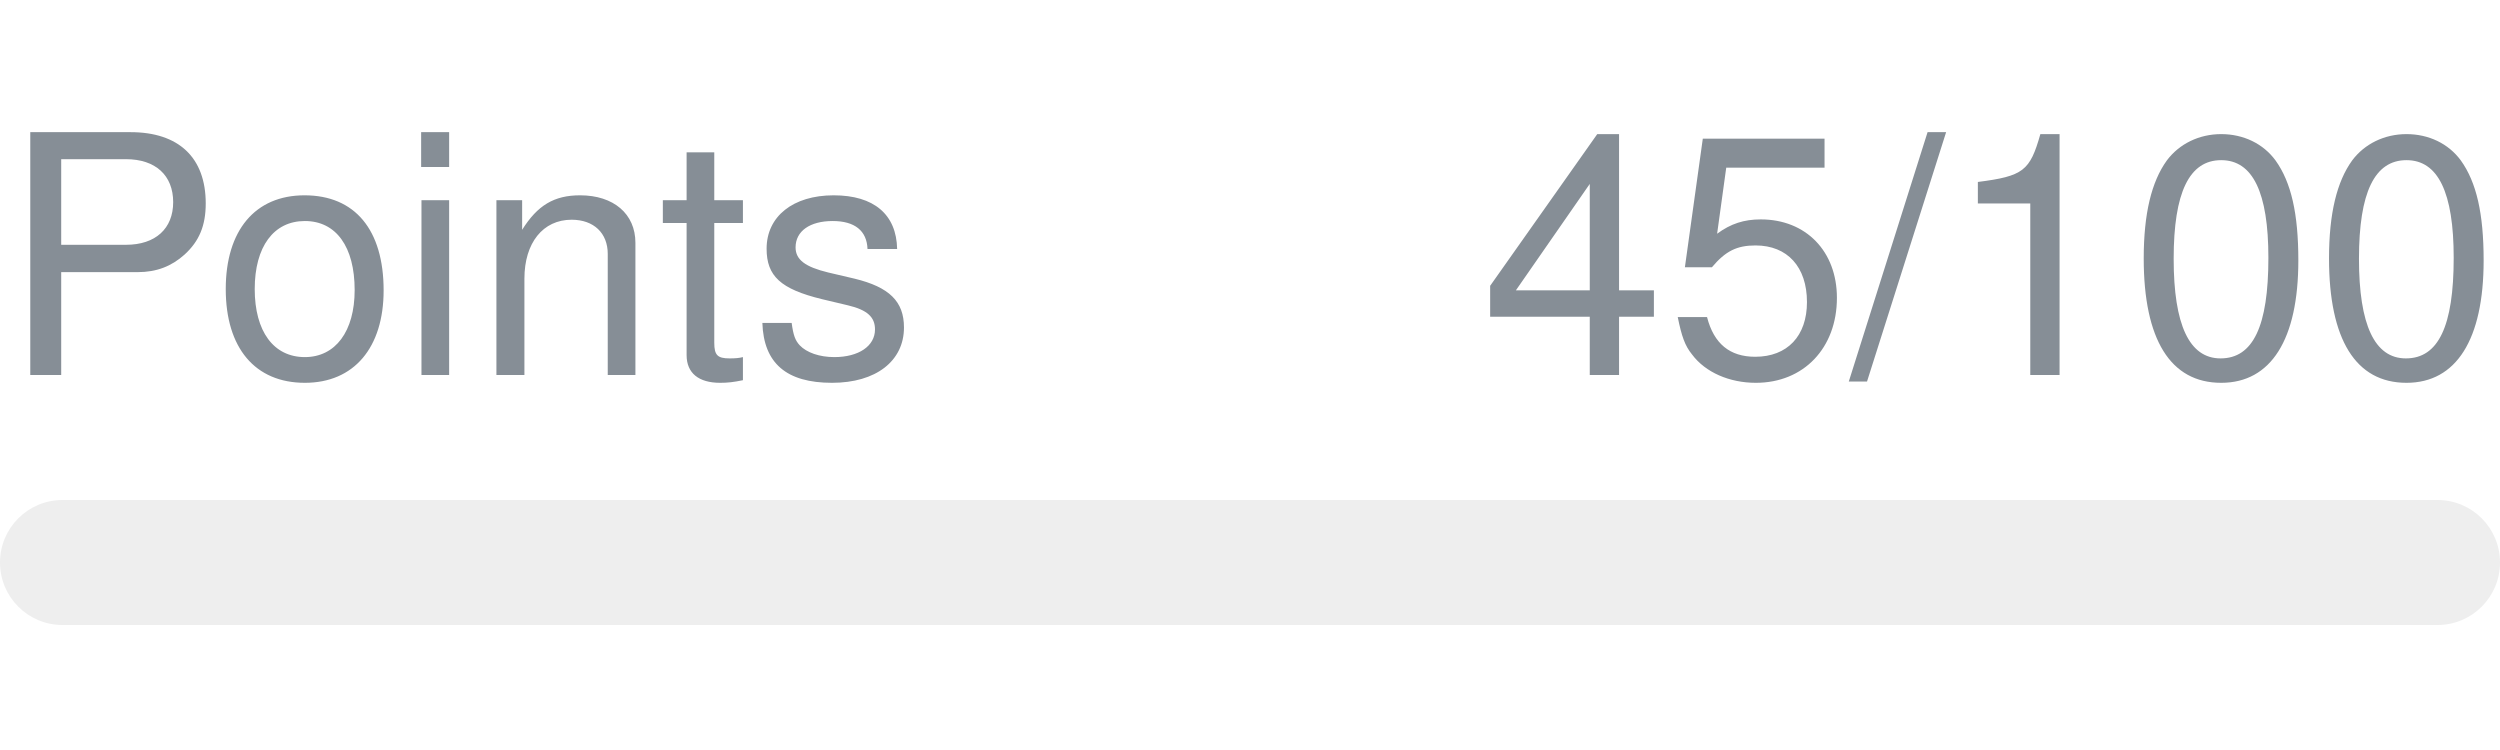
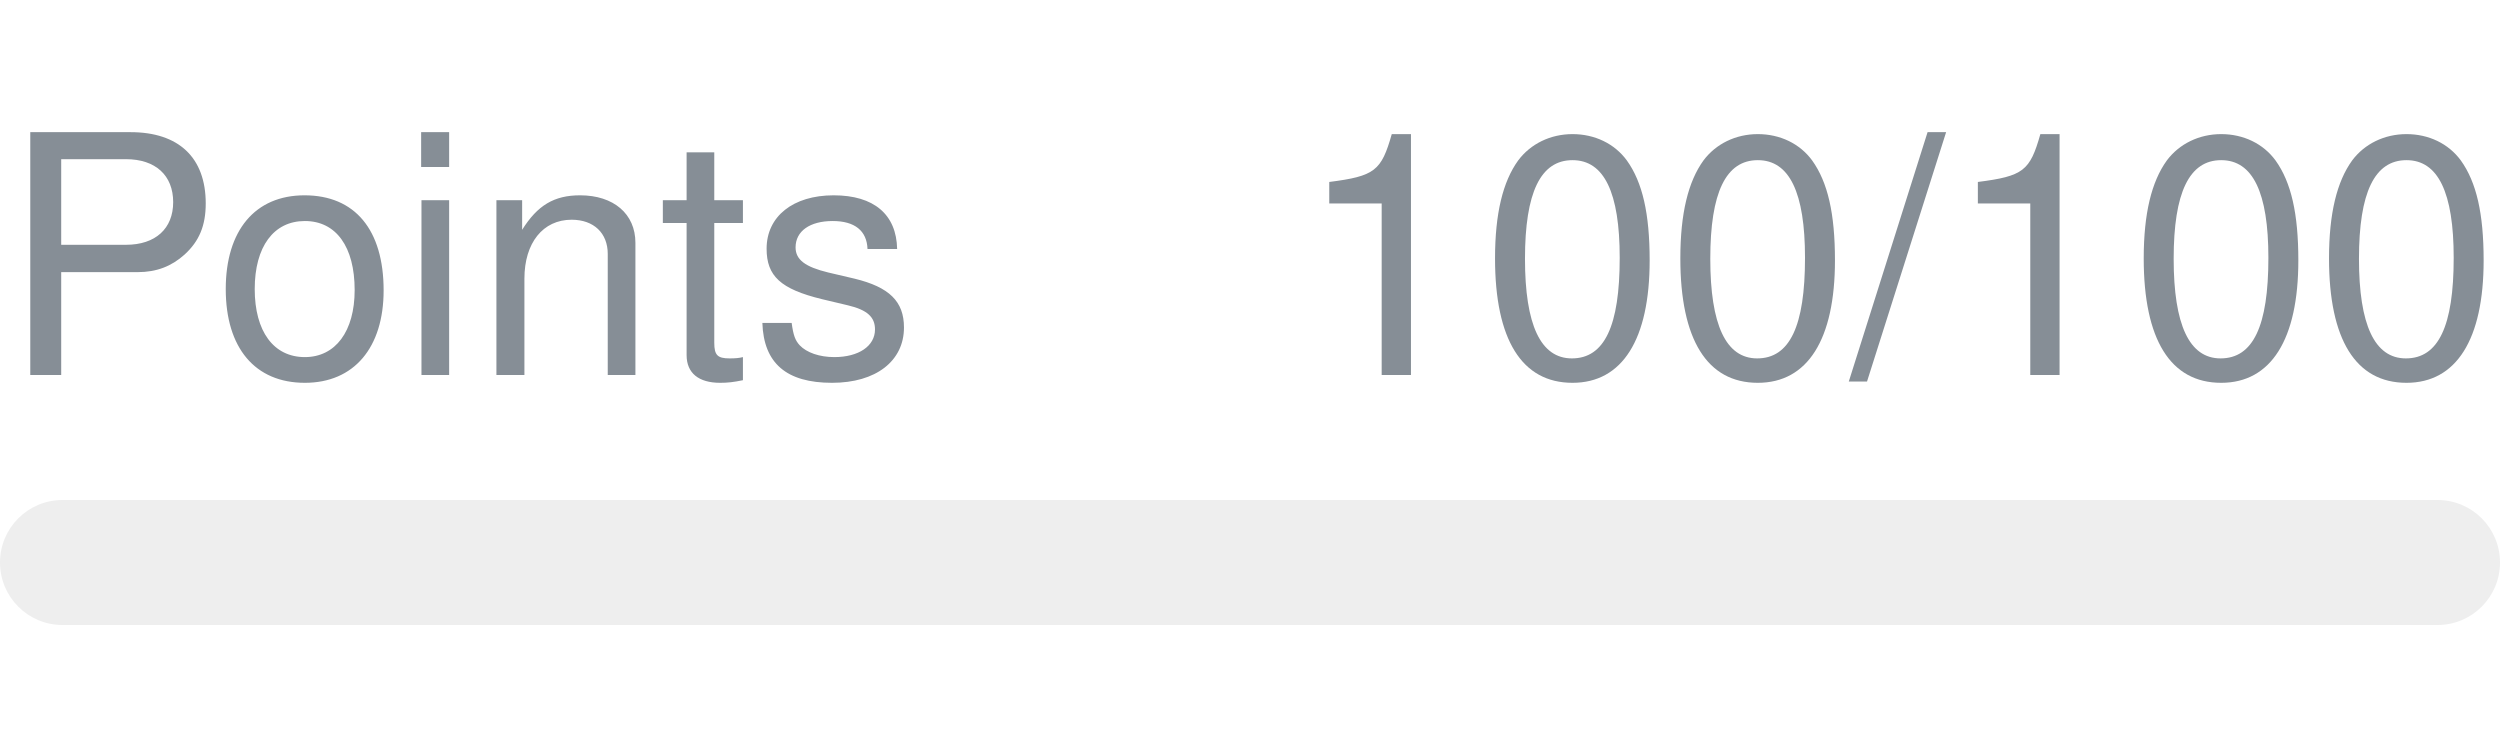
- <svg xmlns="http://www.w3.org/2000/svg" width="120px" height="36px" role="img" aria-label="Points: 45/100">
+ <svg xmlns="http://www.w3.org/2000/svg" width="120px" height="36px" role="img" aria-label="Points: 100/100">
  <svg y="6px" height="16px" font-size="16px" font-family="-apple-system, BlinkMacSystemFont, Segoe UI, Helvetica, Arial, sans-serif, Apple Color Emoji, Segoe UI Emoji" fill="#868E96">
    <text x="0" y="12">Points</text>
-     <text x="120" y="12" text-anchor="end">45/100</text>
+     <text x="120" y="12" text-anchor="end">100/100</text>
  </svg>
  <svg y="24" width="120px" height="6px">
    <rect rx="3" width="100%" height="100%" fill="#EEEEEE" />
    <rect rx="3" width="0%" height="100%" fill="#0170F0" transform="">
-       <animate attributeName="width" begin="0.5s" dur="600ms" from="0%" to="45%" repeatCount="1" fill="freeze" calcMode="spline" keyTimes="0; 1" keySplines="0.3, 0.61, 0.355, 1" />
+       <animate attributeName="width" begin="0.5s" dur="600ms" from="0%" to="100%" repeatCount="1" fill="freeze" calcMode="spline" keyTimes="0; 1" keySplines="0.3, 0.61, 0.355, 1" />
    </rect>
  </svg>
</svg>
